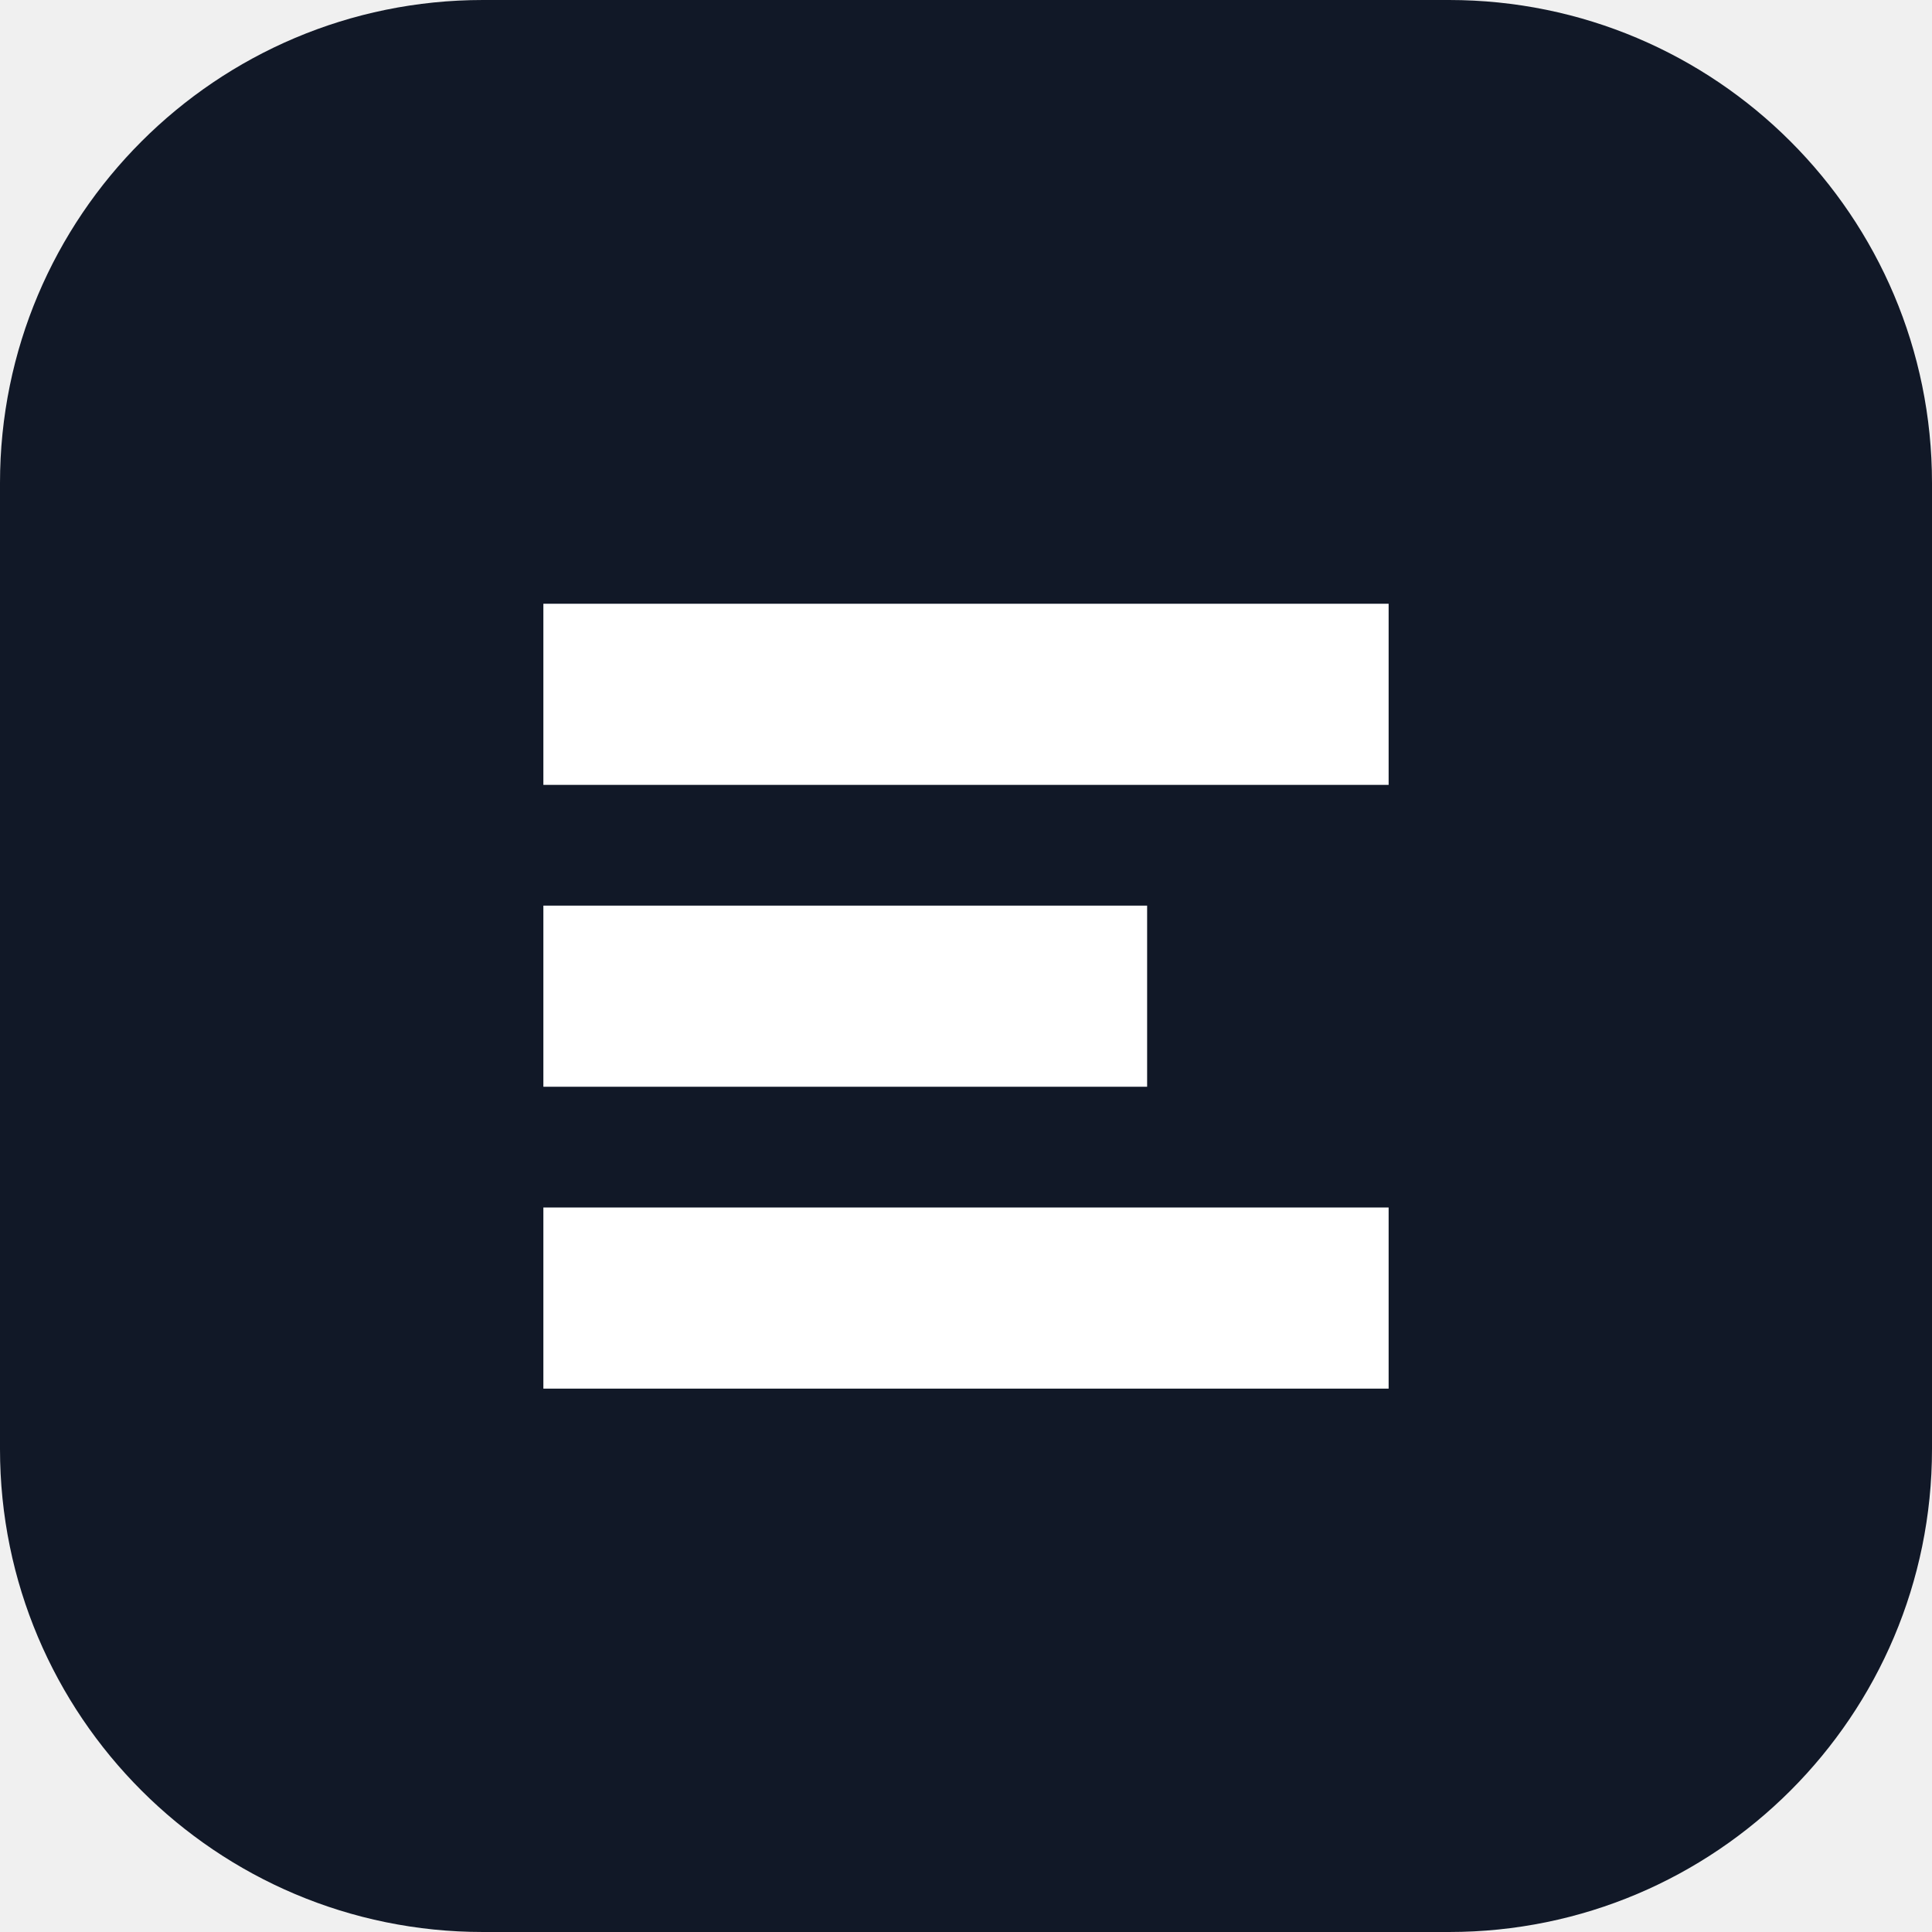
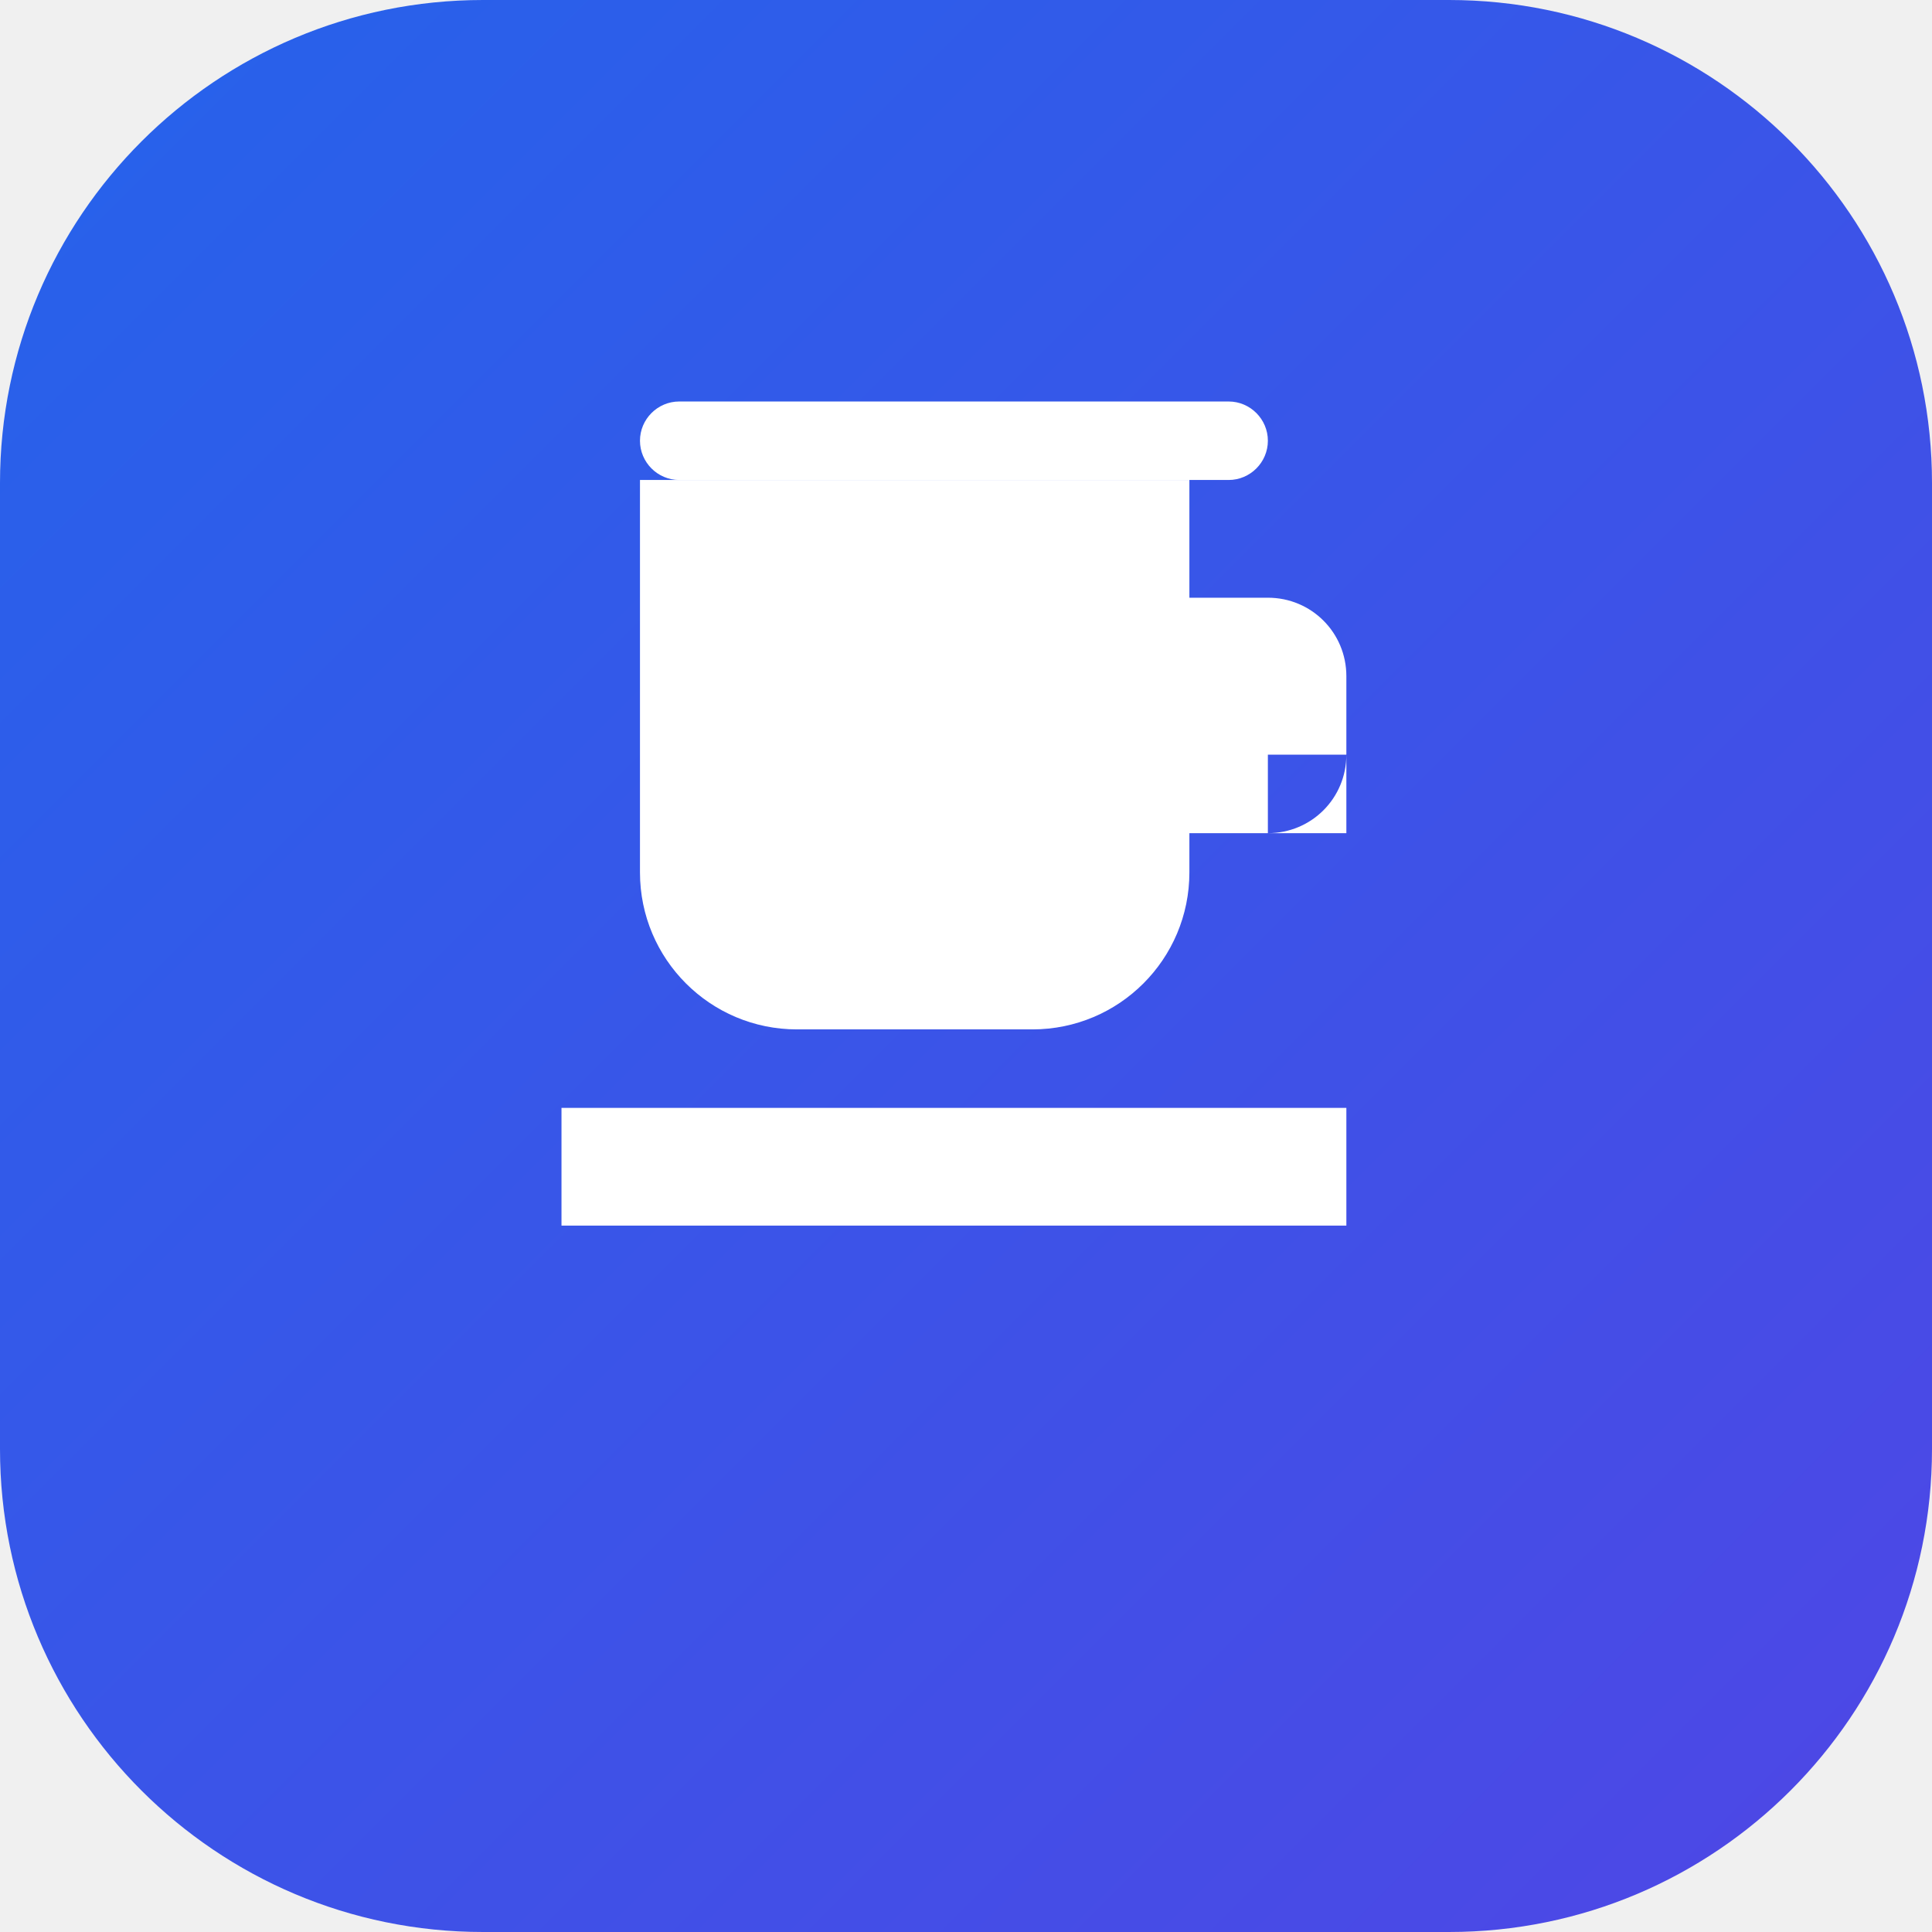
<svg xmlns="http://www.w3.org/2000/svg" width="32" height="32" viewBox="0 0 32 32" fill="none">
-   <rect width="32" height="32" rx="8" fill="#111827" />
-   <path d="M9 10h14v3H9zM9 15h10v3H9zM9 20h14v3H9z" fill="white" />
+   <defs>
+     <linearGradient id="bgGrad" x1="0%" y1="0%" x2="100%" y2="100%">
+       <stop offset="0%" stop-color="#2563eb" />
+       <stop offset="100%" stop-color="#4f46e5" />
+     </linearGradient>
+   </defs>
+   <rect width="32" height="32" rx="8" fill="url(#bgGrad)" />
+   <g transform="translate(8, 6)">
+     <path d="M2 19h20v3H2v-3zM20 3H4v10c0 2.21 1.79 4 4 4h6c2.21 0 4-1.79 4-4v-1h2c1.11 0 2-.89 2-2V8c0-1.11-.89-2-2-2h-2V3zm0 7h2v2h-2v-2z" fill="white" transform="scale(0.65)" />
+     <path d="M5 1h14c.55 0 1 .45 1 1s-.45 1-1 1H5c-.55 0-1-.45-1-1s.45-1 1-1z" fill="white" transform="scale(0.65)" />
+   </g>
</svg>
